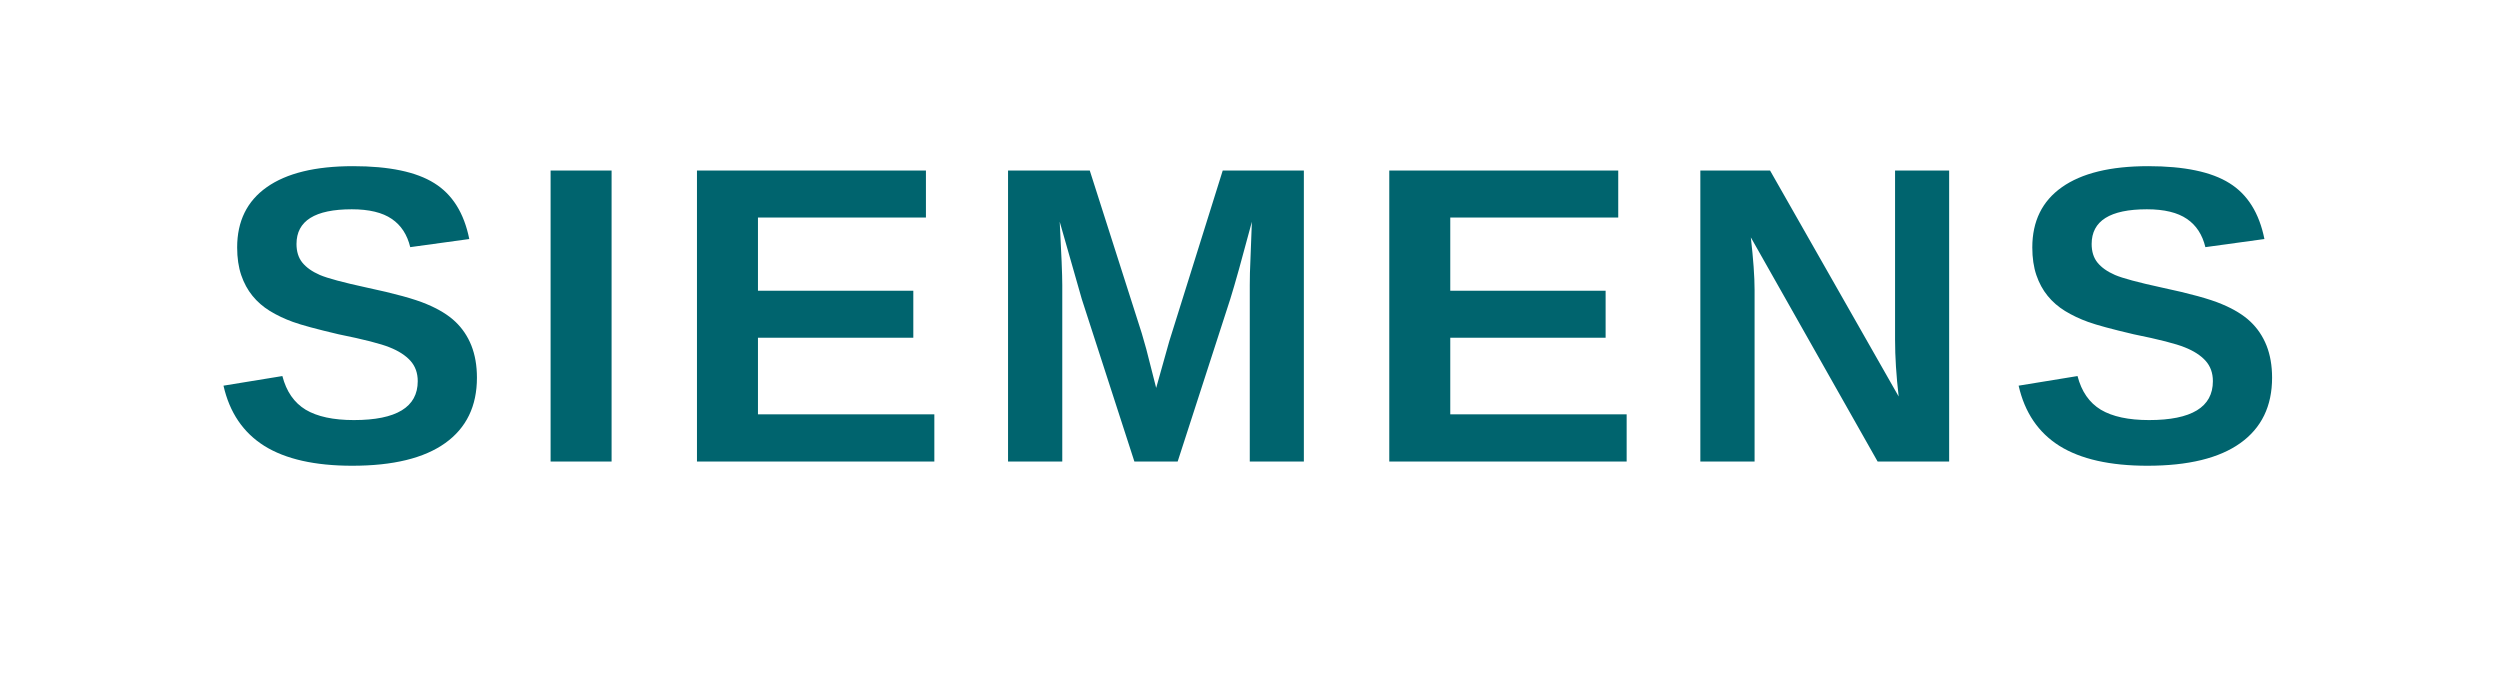
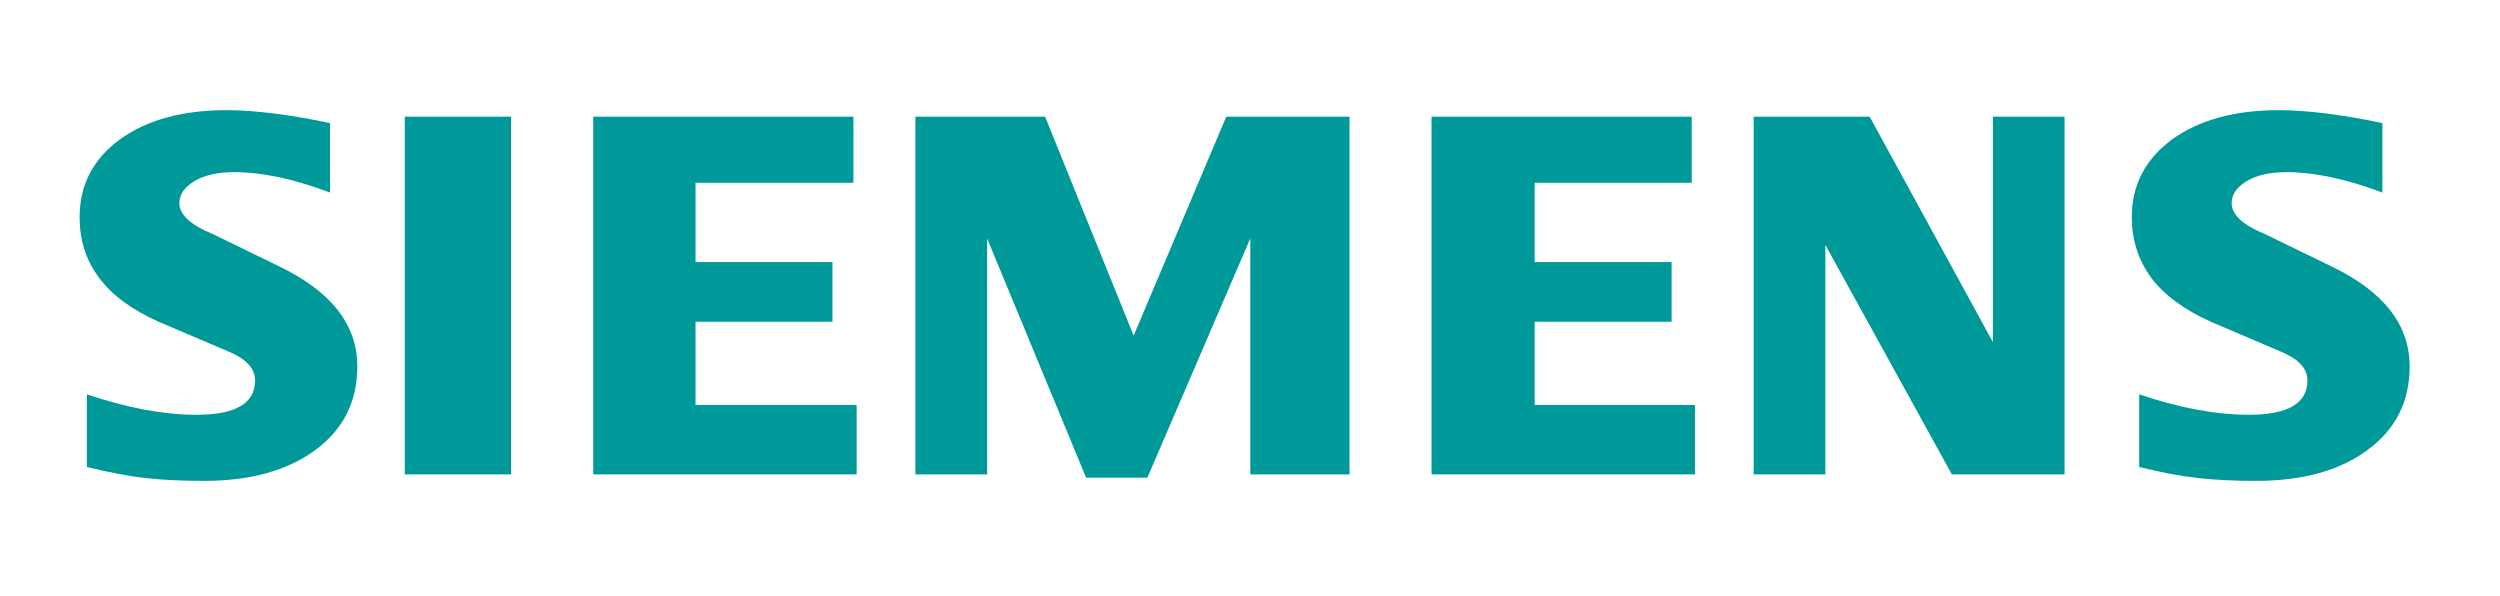
- <svg xmlns="http://www.w3.org/2000/svg" viewBox="0 0 260 70" width="100%" height="100%">
-   <rect width="100%" height="100%" fill="transparent" />
-   <text x="130" y="48" font-family="-apple-system, BlinkMacSystemFont, 'Segoe UI', Arial, sans-serif" font-size="44" font-weight="900" fill="#00646E" text-anchor="middle" letter-spacing="3">SIEMENS</text>
+ <svg xmlns="http://www.w3.org/2000/svg" xml:space="preserve" width="100%" height="100%" preserveAspectRatio="xMidYMid meet" style="shape-rendering:geometricPrecision; text-rendering:geometricPrecision; image-rendering:optimizeQuality; fill-rule:evenodd; clip-rule:evenodd" viewBox="0 0 210 50">
+   <defs>
+     <style type="text/css">
+    
+     .fil0 {fill:#009999}
+    
+   </style>
+   </defs>
+   <g id="Ebene_x0020_1">
+     <path class="fil0" d="M200.121 10.347l0 5.829c-3.02,-1.14 -5.708,-1.716 -8.062,-1.716 -1.394,0 -2.504,0.258 -3.338,0.757 -0.835,0.503 -1.26,1.123 -1.26,1.854 0,0.972 0.942,1.837 2.839,2.611l5.481 2.667c4.431,2.112 6.629,4.917 6.629,8.44 0,2.929 -1.166,5.265 -3.519,6.995 -2.336,1.747 -5.481,2.611 -9.395,2.611 -1.807,0 -3.429,-0.077 -4.87,-0.241 -1.441,-0.155 -3.097,-0.473 -4.934,-0.929l0 -6.1c3.368,1.14 6.436,1.716 9.197,1.716 3.295,0 4.934,-0.955 4.934,-2.882 0,-0.959 -0.671,-1.734 -2.035,-2.34l-6.087 -2.594c-2.245,-1.015 -3.915,-2.245 -5.007,-3.704 -1.075,-1.471 -1.622,-3.158 -1.622,-5.085 0,-2.697 1.136,-4.87 3.381,-6.522 2.263,-1.639 5.266,-2.461 8.999,-2.461 1.213,0 2.611,0.107 4.16,0.305 1.562,0.211 3.063,0.469 4.508,0.787z" />
+     <path class="fil0" d="M27.722 10.347l0 5.829c-3.02,-1.14 -5.704,-1.716 -8.057,-1.716 -1.398,0 -2.504,0.258 -3.338,0.757 -0.835,0.503 -1.26,1.123 -1.26,1.854 0,0.972 0.955,1.837 2.852,2.611l5.481 2.667c4.414,2.112 6.616,4.917 6.616,8.44 0,2.929 -1.17,5.265 -3.506,6.995 -2.353,1.747 -5.481,2.611 -9.408,2.611 -1.807,0 -3.433,-0.077 -4.874,-0.241 -1.441,-0.155 -3.08,-0.473 -4.93,-0.929l0 -6.1c3.381,1.14 6.448,1.716 9.193,1.716 3.295,0 4.934,-0.955 4.934,-2.882 0,-0.959 -0.667,-1.734 -2.018,-2.34l-6.087 -2.594c-2.263,-1.015 -3.932,-2.245 -5.007,-3.704 -1.093,-1.471 -1.626,-3.158 -1.626,-5.085 0,-2.697 1.127,-4.87 3.385,-6.522 2.246,-1.639 5.253,-2.461 8.986,-2.461 1.226,0 2.607,0.107 4.173,0.305 1.549,0.211 3.05,0.469 4.491,0.787z" />
+     <polygon class="fil0" points="34.003,9.8 42.929,9.8 42.929,39.848 34.003,39.848 " />
+     <polygon class="fil0" points="71.687,9.8 71.687,15.354 58.424,15.354 58.424,22.017 69.927,22.017 69.927,27.025 58.424,27.025 58.424,34.019 71.958,34.019 71.958,39.848 49.834,39.848 49.834,9.8 " />
+     <polygon class="fil0" points="113.358,9.8 113.358,39.848 105.025,39.848 105.025,20.03 96.379,40.124 91.234,40.124 82.919,20.03 82.919,39.848 76.892,39.848 76.892,9.8 87.788,9.8 95.226,28.195 103.008,9.8 " />
+     <polygon class="fil0" points="142.103,9.8 142.103,15.354 128.913,15.354 128.913,22.017 140.416,22.017 140.416,27.025 128.913,27.025 128.913,34.019 142.374,34.019 142.374,39.848 120.25,39.848 120.25,9.8 " />
+     <polygon class="fil0" points="173.424,9.8 173.424,39.848 163.956,39.848 153.331,20.576 153.331,39.848 147.308,39.848 147.308,9.8 157.052,9.8 167.402,28.741 167.402,9.8 " />
+   </g>
</svg>
